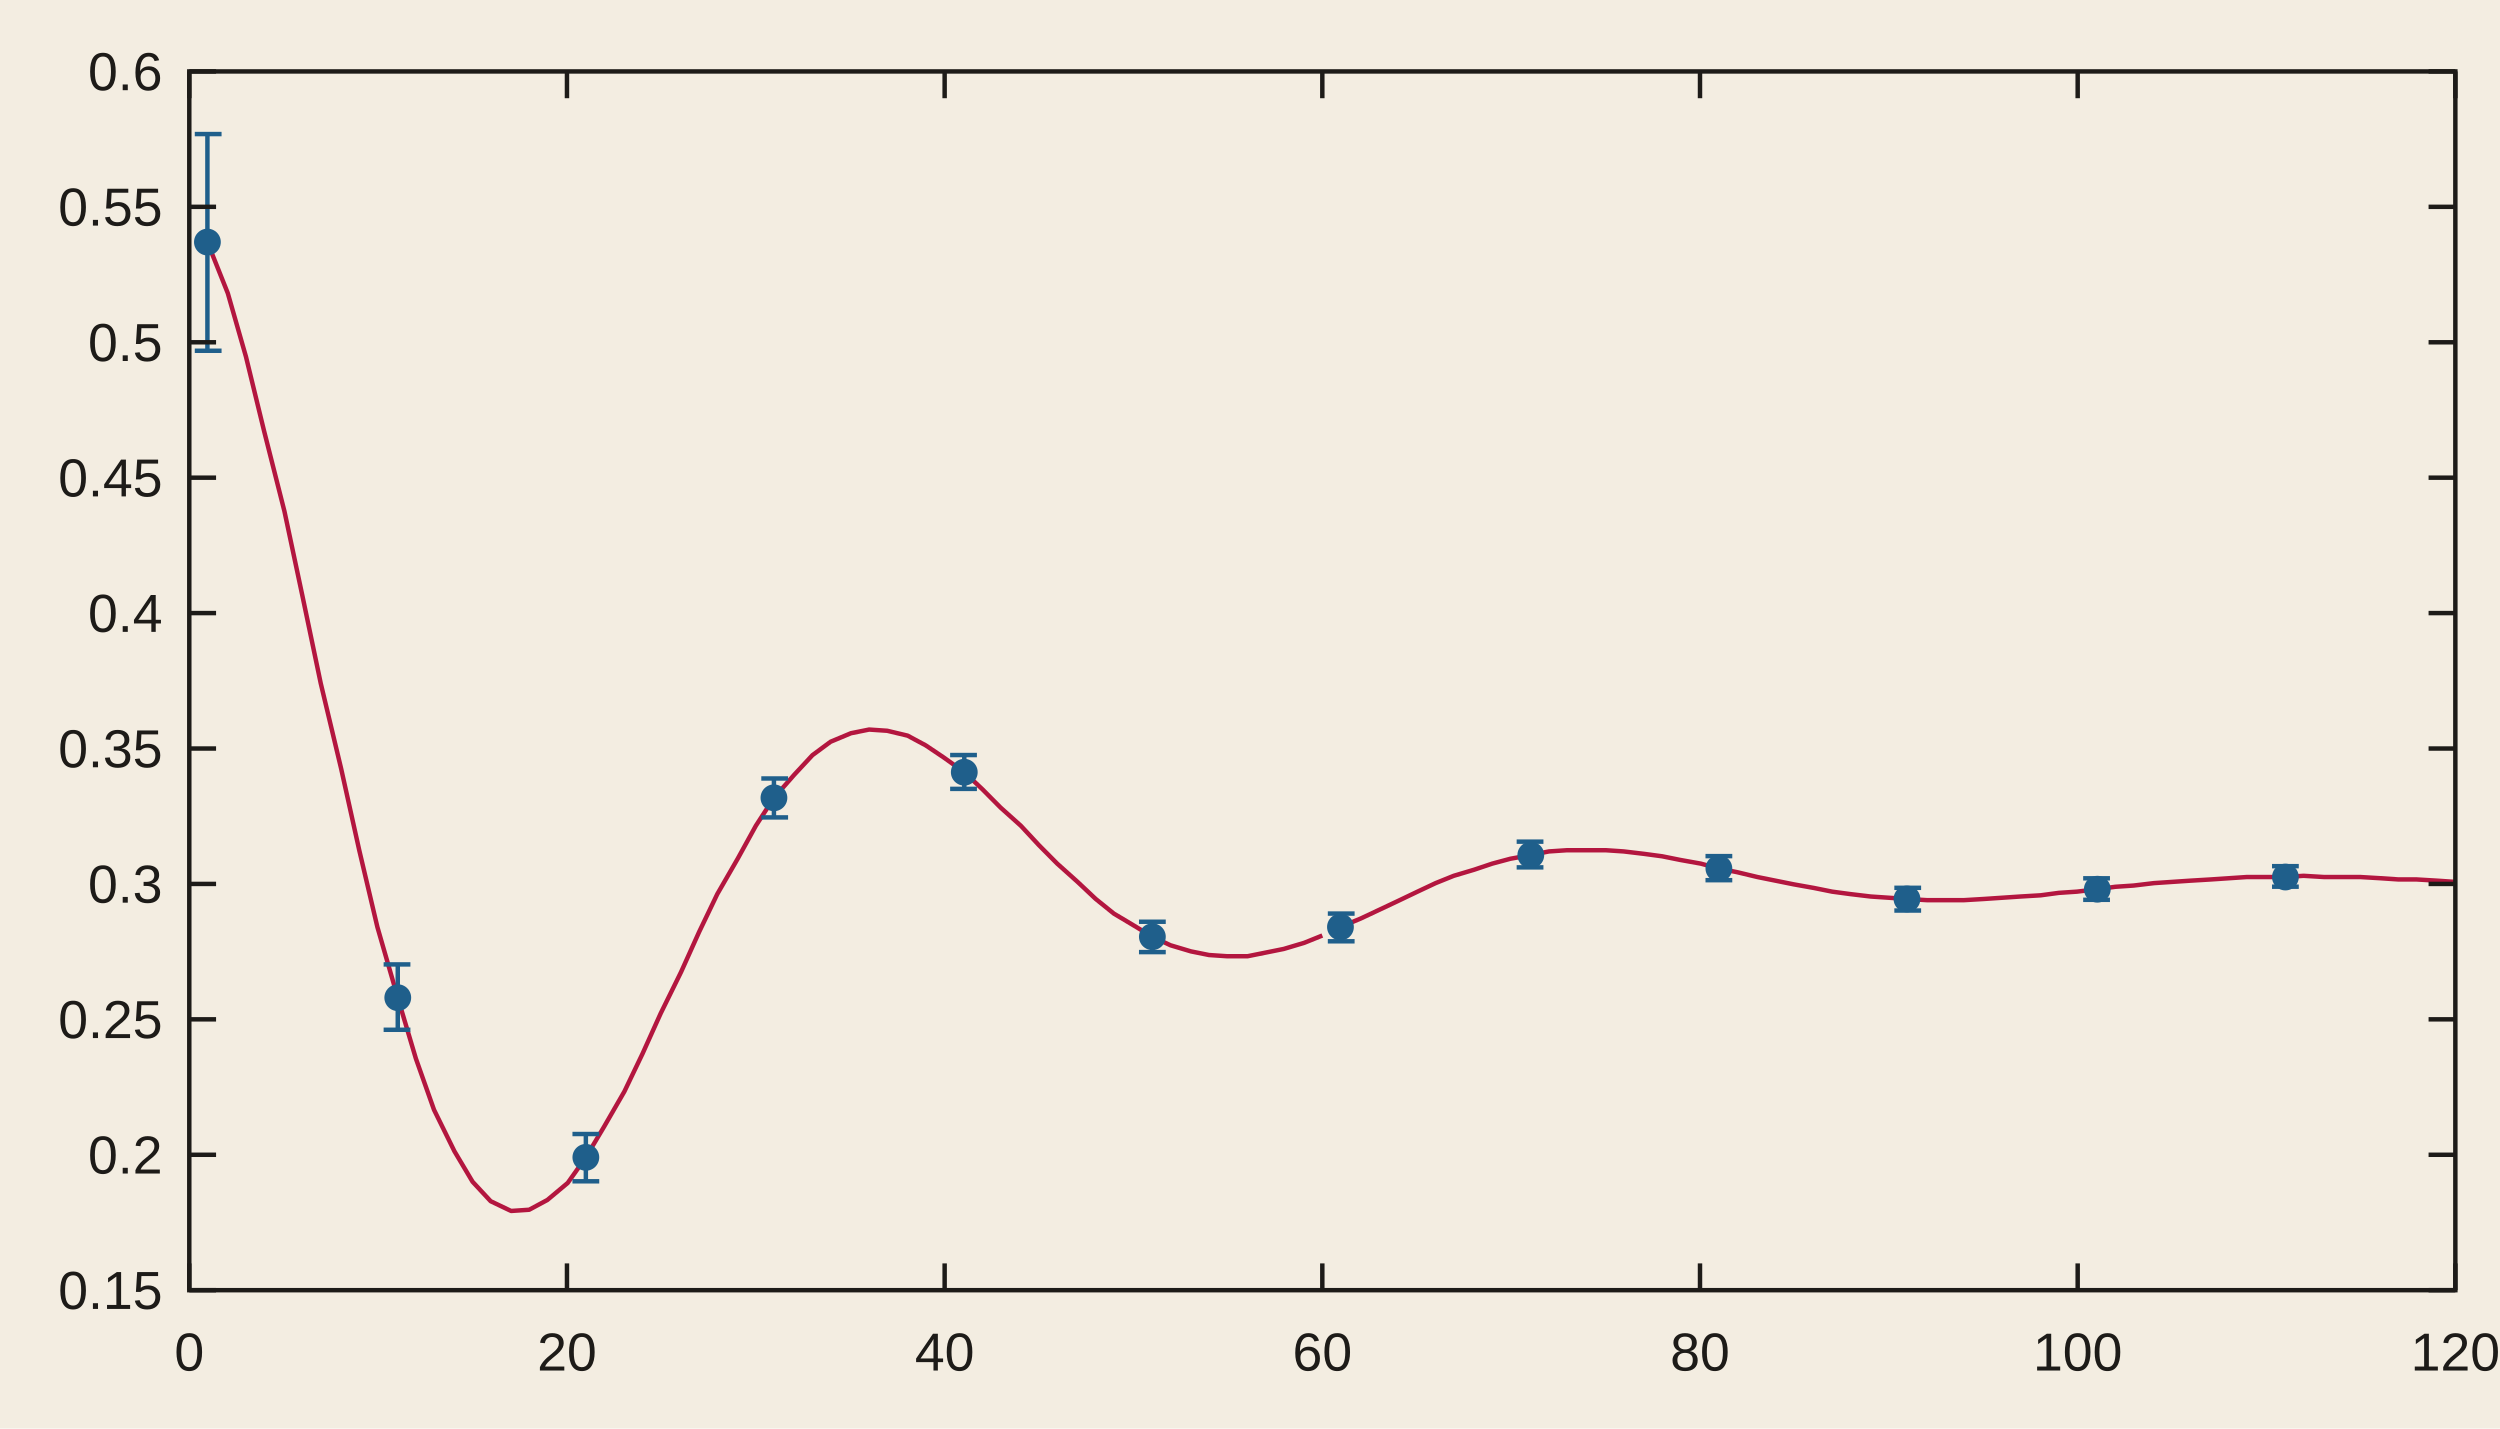
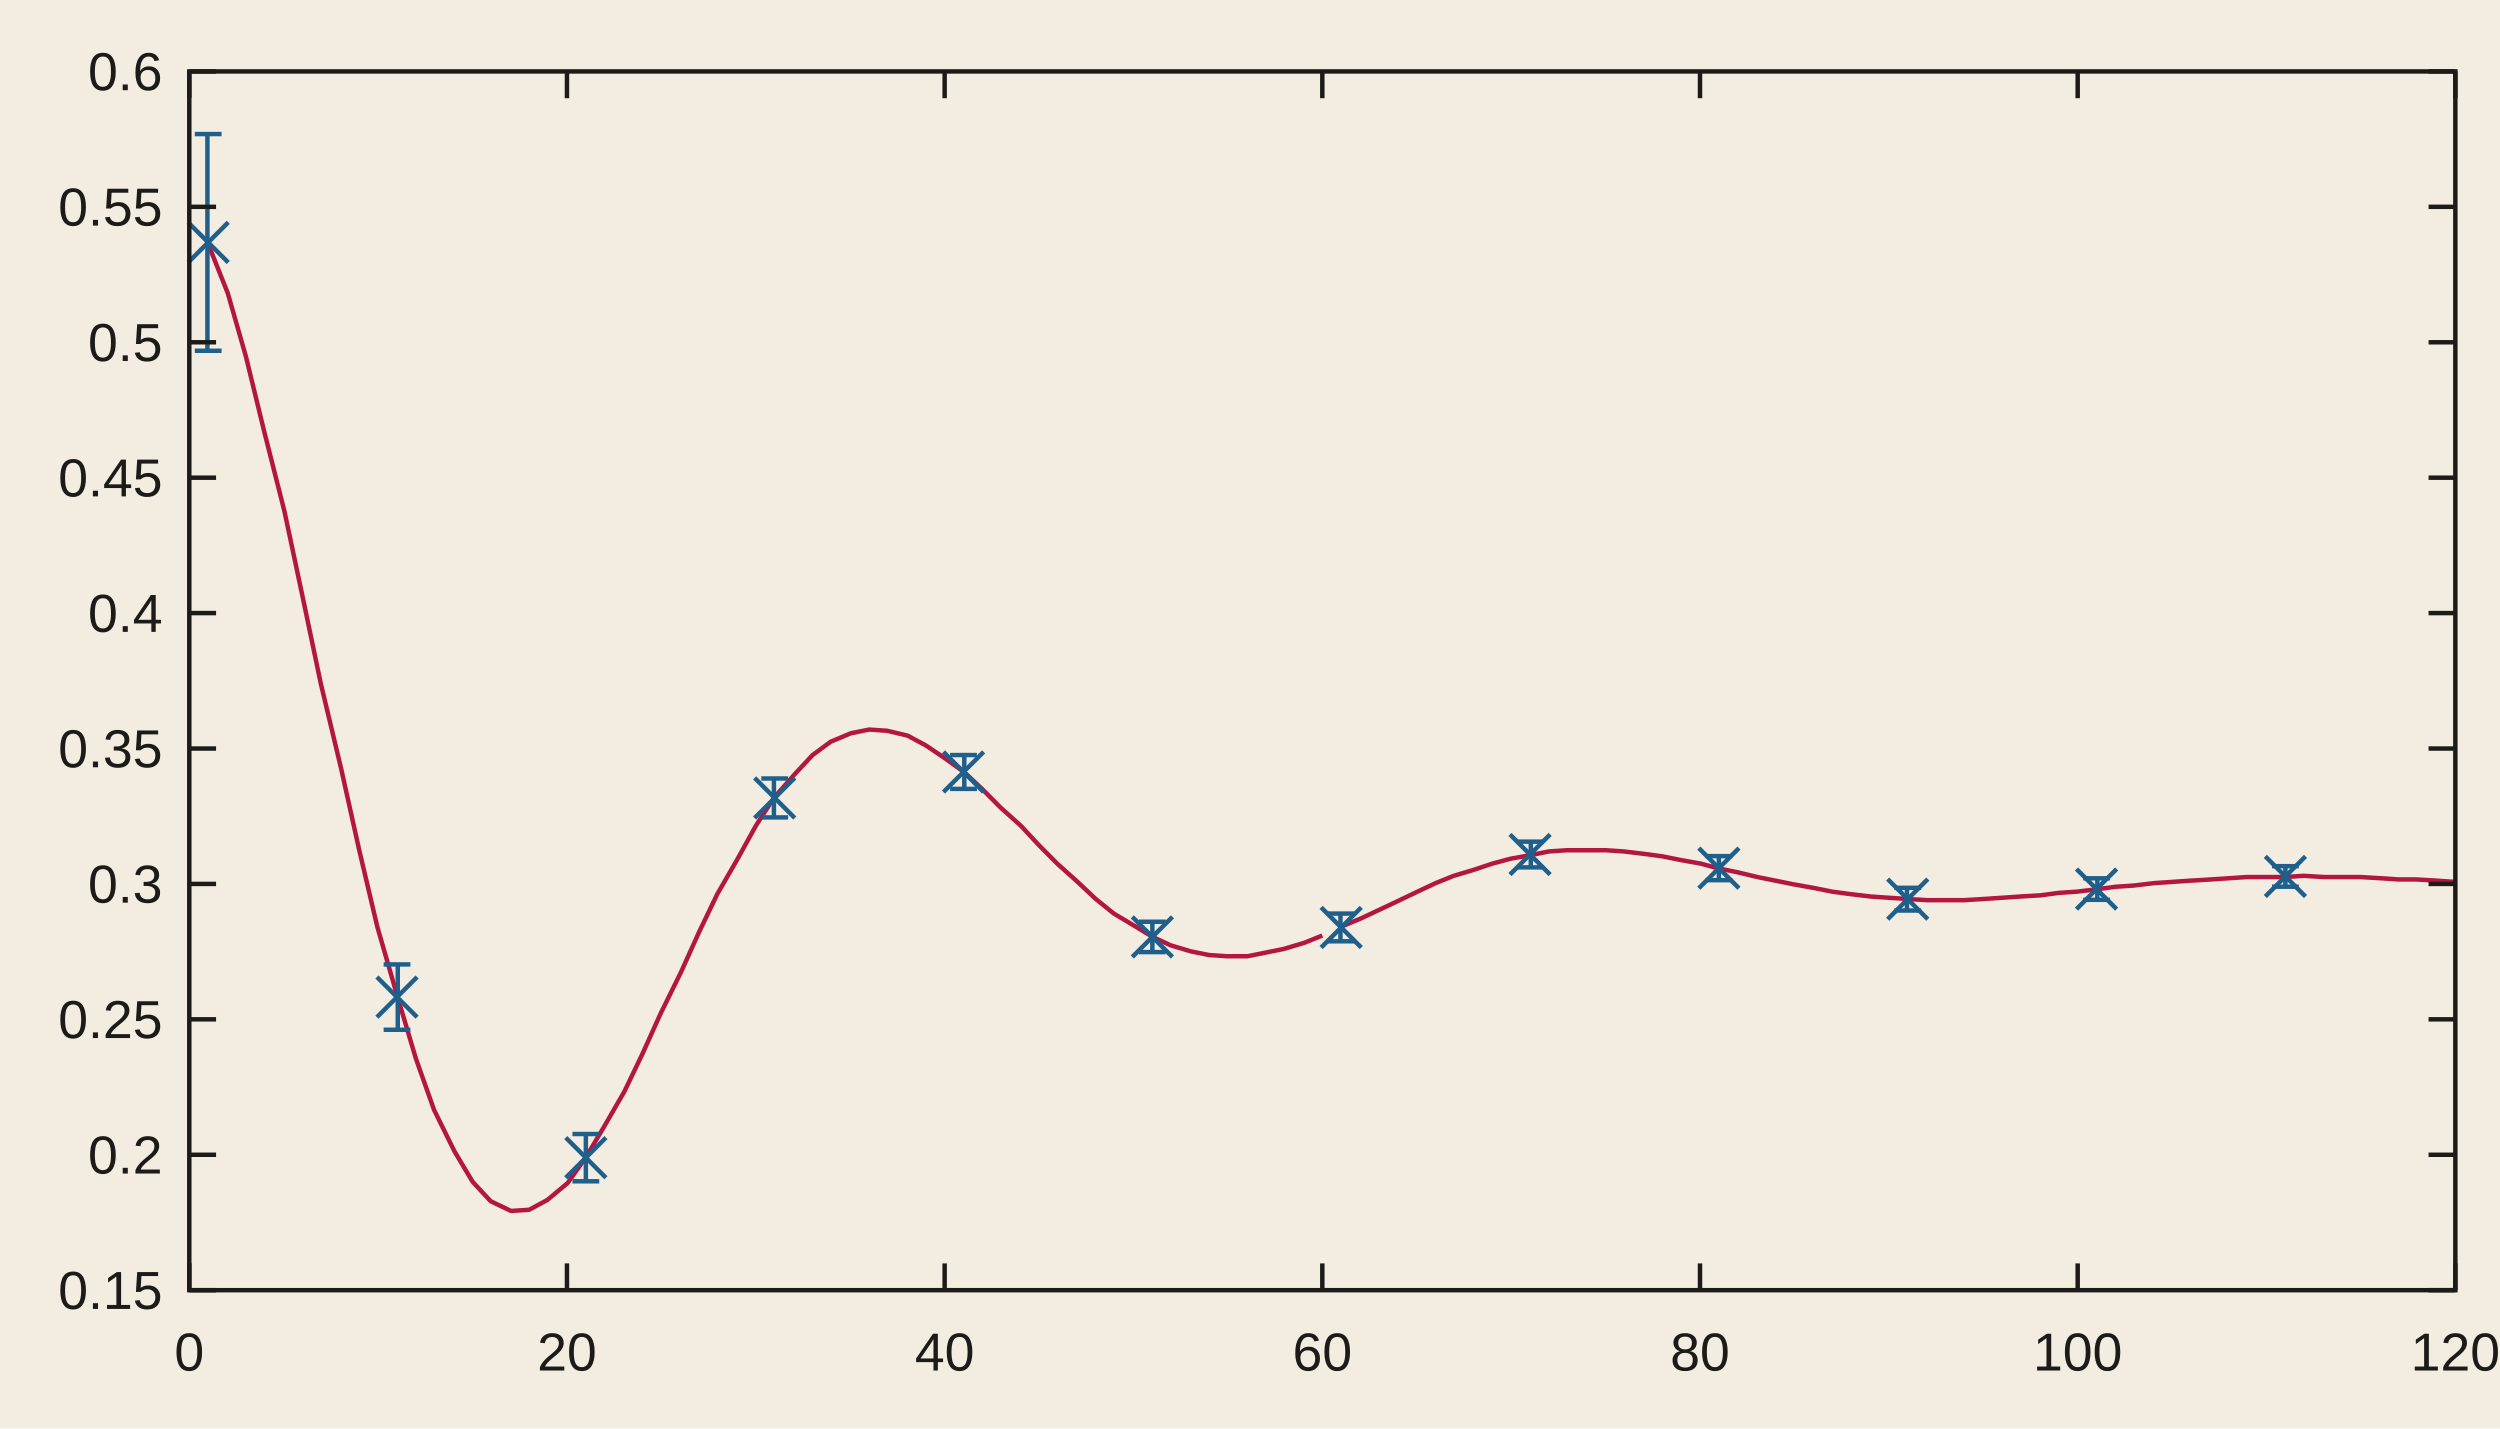
<svg xmlns="http://www.w3.org/2000/svg" width="560" height="320" viewBox="0 0 560 320" font-family="Arial,Helvetica,sans-serif" font-size="12" fill="#1d1b18" data-theme="washi" data-frame="#1d1b18" data-grid-color="#a69a85">
  <rect x="0" y="0" width="560" height="320" fill="#f3ede1" stroke="none" stroke-width="0" />
  <g class="fs-axes" data-area="42.4 550 16 289" data-x="0 1.2e2" data-y="1.5e-1 6e-1" data-log="0 0" data-grid="0" data-font-size="12" data-xformat="%h" data-yformat="%h">
    <g class="fs-grid" display="none">
      <polyline fill="none" stroke="#a69a85" stroke-width="0.5" stroke-dasharray="2,3" points="42.4,289 42.4,16" />
      <polyline fill="none" stroke="#a69a85" stroke-width="0.5" stroke-dasharray="2,3" points="127,289 127,16" />
      <polyline fill="none" stroke="#a69a85" stroke-width="0.5" stroke-dasharray="2,3" points="211.6,289 211.6,16" />
      <polyline fill="none" stroke="#a69a85" stroke-width="0.5" stroke-dasharray="2,3" points="296.2,289 296.2,16" />
      <polyline fill="none" stroke="#a69a85" stroke-width="0.5" stroke-dasharray="2,3" points="380.8,289 380.8,16" />
      <polyline fill="none" stroke="#a69a85" stroke-width="0.5" stroke-dasharray="2,3" points="465.4,289 465.4,16" />
      <polyline fill="none" stroke="#a69a85" stroke-width="0.5" stroke-dasharray="2,3" points="550,289 550,16" />
      <polyline fill="none" stroke="#a69a85" stroke-width="0.5" stroke-dasharray="2,3" points="42.4,289 550,289" />
      <polyline fill="none" stroke="#a69a85" stroke-width="0.5" stroke-dasharray="2,3" points="42.4,258.67 550,258.67" />
      <polyline fill="none" stroke="#a69a85" stroke-width="0.5" stroke-dasharray="2,3" points="42.4,228.33 550,228.33" />
      <polyline fill="none" stroke="#a69a85" stroke-width="0.5" stroke-dasharray="2,3" points="42.4,198 550,198" />
      <polyline fill="none" stroke="#a69a85" stroke-width="0.5" stroke-dasharray="2,3" points="42.4,167.67 550,167.67" />
      <polyline fill="none" stroke="#a69a85" stroke-width="0.5" stroke-dasharray="2,3" points="42.4,137.33 550,137.33" />
      <polyline fill="none" stroke="#a69a85" stroke-width="0.5" stroke-dasharray="2,3" points="42.4,107 550,107" />
      <polyline fill="none" stroke="#a69a85" stroke-width="0.5" stroke-dasharray="2,3" points="42.4,76.67 550,76.67" />
      <polyline fill="none" stroke="#a69a85" stroke-width="0.5" stroke-dasharray="2,3" points="42.4,46.33 550,46.33" />
      <polyline fill="none" stroke="#a69a85" stroke-width="0.5" stroke-dasharray="2,3" points="42.4,16 550,16" />
    </g>
    <svg class="fs-plot" x="42.4" y="16" width="507.6" height="273" viewBox="0 0 1 1" preserveAspectRatio="none" overflow="hidden">
      <g class="fs-series" data-series="1">
        <polyline fill="none" stroke="#b3163f" stroke-width="1" stroke-linejoin="round" vector-effect="non-scaling-stroke" points="0.008,0.14 0.017,0.182 0.025,0.234 0.033,0.295 0.042,0.361 0.05,0.431 0.058,0.502 0.067,0.572 0.075,0.639 0.083,0.702 0.092,0.76 0.1,0.81 0.108,0.852 0.117,0.886 0.125,0.911 0.133,0.927 0.142,0.935 0.15,0.934 0.158,0.926 0.167,0.912 0.175,0.891 0.183,0.866 0.192,0.837 0.2,0.806 0.208,0.773 0.217,0.739 0.225,0.706 0.233,0.675 0.242,0.646 0.25,0.619 0.258,0.596 0.267,0.577 0.275,0.561 0.283,0.55 0.292,0.543 0.3,0.54 0.308,0.541 0.317,0.545 0.325,0.553 0.333,0.563 0.342,0.575 0.35,0.589 0.358,0.604 0.367,0.619 0.375,0.635 0.383,0.65 0.392,0.665 0.4,0.679 0.408,0.691 0.417,0.701 0.425,0.71 0.433,0.717 0.442,0.722 0.45,0.725 0.458,0.726 0.467,0.726 0.475,0.723 0.483,0.72 0.492,0.715 0.5,0.709" />
        <polyline fill="none" stroke="#b3163f" stroke-width="1" stroke-linejoin="round" vector-effect="non-scaling-stroke" points="0.508,0.702 0.517,0.695 0.525,0.688 0.533,0.681 0.542,0.673 0.55,0.666 0.558,0.66 0.567,0.655 0.575,0.65 0.583,0.646 0.592,0.643 0.6,0.64 0.608,0.639 0.617,0.639 0.625,0.639 0.633,0.64 0.642,0.642 0.65,0.644 0.658,0.647 0.667,0.65 0.675,0.654 0.683,0.657 0.692,0.661 0.7,0.664 0.708,0.667 0.717,0.67 0.725,0.673 0.733,0.675 0.742,0.677 0.75,0.678 0.758,0.679 0.767,0.68 0.775,0.68 0.783,0.68 0.792,0.679 0.8,0.678 0.808,0.677 0.817,0.676 0.825,0.674 0.833,0.673 0.842,0.671 0.85,0.669 0.858,0.668 0.867,0.666 0.875,0.665 0.883,0.664 0.892,0.663 0.9,0.662 0.908,0.661 0.917,0.661 0.925,0.661 0.933,0.66 0.942,0.661 0.95,0.661 0.958,0.661 0.967,0.662 0.975,0.663 0.983,0.663 0.992,0.664 1,0.665" />
      </g>
      <g class="fs-series" data-series="2">
        <path class="fs-ybars" data-cap="6" fill="none" stroke="#1f5f8b" stroke-width="1" vector-effect="non-scaling-stroke" d="M0.008,0.229L0.008,0.051M0.092,0.786L0.092,0.733M0.175,0.911L0.175,0.872M0.258,0.612L0.258,0.58 M0.342,0.589L0.342,0.561M0.425,0.723L0.425,0.698M0.508,0.714L0.508,0.691M0.592,0.653L0.592,0.632 M0.675,0.664L0.675,0.644M0.758,0.688L0.758,0.67M0.842,0.68L0.842,0.662M0.925,0.669L0.925,0.652" />
-         <path fill="none" stroke="#1f5f8b" stroke-width="6" stroke-linecap="round" vector-effect="non-scaling-stroke" d="M0.008,0.14h0 M0.092,0.76h0 M0.175,0.891h0 M0.258,0.596h0 M0.342,0.575h0 M0.425,0.71h0 M0.508,0.702h0 M0.592,0.643h0 M0.675,0.654h0 M0.758,0.679h0 M0.842,0.671h0 M0.925,0.661h0" />
+         <path class="fs-pts" data-pt="2" data-size="9" data-lw="1" data-color="#1f5f8b" fill="none" stroke="none" d="M0.008,0.14 M0.092,0.76 M0.175,0.891 M0.258,0.596 M0.342,0.575 M0.425,0.71 M0.508,0.702 M0.592,0.643 M0.675,0.654 M0.758,0.679 M0.842,0.671 M0.925,0.661" />
      </g>
    </svg>
    <svg class="fs-caps" x="42.4" y="16" width="507.6" height="273" viewBox="0 0 507.6 273" overflow="hidden">
      <g data-series="2">
        <line x1="1.23" y1="62.57" x2="7.23" y2="62.57" stroke="#1f5f8b" stroke-width="1" />
        <line x1="1.23" y1="14.03" x2="7.23" y2="14.03" stroke="#1f5f8b" stroke-width="1" />
        <line x1="43.53" y1="214.67" x2="49.53" y2="214.67" stroke="#1f5f8b" stroke-width="1" />
        <line x1="43.53" y1="200.03" x2="49.53" y2="200.03" stroke="#1f5f8b" stroke-width="1" />
        <line x1="85.83" y1="248.61" x2="91.83" y2="248.61" stroke="#1f5f8b" stroke-width="1" />
        <line x1="85.83" y1="238.02" x2="91.83" y2="238.02" stroke="#1f5f8b" stroke-width="1" />
        <line x1="128.13" y1="167.1" x2="134.13" y2="167.1" stroke="#1f5f8b" stroke-width="1" />
        <line x1="128.13" y1="158.38" x2="134.13" y2="158.38" stroke="#1f5f8b" stroke-width="1" />
        <line x1="170.43" y1="160.71" x2="176.43" y2="160.71" stroke="#1f5f8b" stroke-width="1" />
        <line x1="170.43" y1="153.13" x2="176.43" y2="153.13" stroke="#1f5f8b" stroke-width="1" />
        <line x1="212.73" y1="197.27" x2="218.73" y2="197.27" stroke="#1f5f8b" stroke-width="1" />
        <line x1="212.73" y1="190.47" x2="218.73" y2="190.47" stroke="#1f5f8b" stroke-width="1" />
        <line x1="255.03" y1="194.85" x2="261.03" y2="194.85" stroke="#1f5f8b" stroke-width="1" />
        <line x1="255.03" y1="188.64" x2="261.03" y2="188.64" stroke="#1f5f8b" stroke-width="1" />
        <line x1="297.33" y1="178.29" x2="303.33" y2="178.29" stroke="#1f5f8b" stroke-width="1" />
        <line x1="297.33" y1="172.53" x2="303.33" y2="172.53" stroke="#1f5f8b" stroke-width="1" />
        <line x1="339.63" y1="181.16" x2="345.63" y2="181.16" stroke="#1f5f8b" stroke-width="1" />
        <line x1="339.63" y1="175.77" x2="345.63" y2="175.77" stroke="#1f5f8b" stroke-width="1" />
        <line x1="381.93" y1="187.96" x2="387.93" y2="187.96" stroke="#1f5f8b" stroke-width="1" />
        <line x1="381.93" y1="182.87" x2="387.93" y2="182.87" stroke="#1f5f8b" stroke-width="1" />
        <line x1="424.23" y1="185.56" x2="430.23" y2="185.56" stroke="#1f5f8b" stroke-width="1" />
        <line x1="424.23" y1="180.74" x2="430.23" y2="180.74" stroke="#1f5f8b" stroke-width="1" />
        <line x1="466.53" y1="182.62" x2="472.53" y2="182.62" stroke="#1f5f8b" stroke-width="1" />
        <line x1="466.53" y1="178.02" x2="472.53" y2="178.02" stroke="#1f5f8b" stroke-width="1" />
      </g>
+     </svg>
+     <svg class="fs-marks" x="42.4" y="16" width="507.6" height="273" viewBox="0 0 507.6 273" overflow="visible">
+       <path data-series="2" fill="none" stroke="#1f5f8b" stroke-width="1" d="M-0.27,33.8L8.73,42.8M8.73,33.8L-0.27,42.8M42.03,202.85L51.03,211.85M51.03,202.85L42.03,211.85M84.33,238.82L93.33,247.82M93.33,238.82L84.33,247.82M126.63,158.24L135.63,167.24M135.63,158.24L126.63,167.24M168.93,152.42L177.93,161.42M177.93,152.42L168.93,161.42M211.23,189.37L220.23,198.37M220.23,189.37L211.23,198.37M253.53,187.25L262.53,196.25M262.53,187.25L253.53,196.25M295.83,170.91L304.83,179.91M304.83,170.91L295.83,179.91M338.13,173.97L347.13,182.97M347.13,173.97L338.13,182.97M380.43,180.91L389.43,189.91M389.43,180.91L380.43,189.91M422.73,178.65L431.73,187.65M431.73,178.65L422.73,187.65M465.03,175.82L474.03,184.82M474.03,175.82L465.03,184.82" />
    </svg>
    <rect x="42.4" y="16" width="507.6" height="273" fill="none" stroke="#1d1b18" stroke-width="1" />
    <g class="fs-xticks">
      <polyline fill="none" stroke="#1d1b18" stroke-width="1" points="42.4,289 42.4,283" />
      <polyline fill="none" stroke="#1d1b18" stroke-width="1" points="42.4,16 42.4,22" />
      <text x="42.4" y="307" text-anchor="middle">0</text>
      <polyline fill="none" stroke="#1d1b18" stroke-width="1" points="127,289 127,283" />
      <polyline fill="none" stroke="#1d1b18" stroke-width="1" points="127,16 127,22" />
      <text x="127" y="307" text-anchor="middle">20</text>
      <polyline fill="none" stroke="#1d1b18" stroke-width="1" points="211.6,289 211.6,283" />
      <polyline fill="none" stroke="#1d1b18" stroke-width="1" points="211.6,16 211.6,22" />
      <text x="211.6" y="307" text-anchor="middle">40</text>
      <polyline fill="none" stroke="#1d1b18" stroke-width="1" points="296.2,289 296.2,283" />
      <polyline fill="none" stroke="#1d1b18" stroke-width="1" points="296.2,16 296.2,22" />
      <text x="296.2" y="307" text-anchor="middle">60</text>
      <polyline fill="none" stroke="#1d1b18" stroke-width="1" points="380.8,289 380.8,283" />
      <polyline fill="none" stroke="#1d1b18" stroke-width="1" points="380.8,16 380.8,22" />
      <text x="380.8" y="307" text-anchor="middle">80</text>
      <polyline fill="none" stroke="#1d1b18" stroke-width="1" points="465.4,289 465.4,283" />
      <polyline fill="none" stroke="#1d1b18" stroke-width="1" points="465.4,16 465.4,22" />
      <text x="465.4" y="307" text-anchor="middle">100</text>
      <polyline fill="none" stroke="#1d1b18" stroke-width="1" points="550,289 550,283" />
      <polyline fill="none" stroke="#1d1b18" stroke-width="1" points="550,16 550,22" />
      <text x="550" y="307" text-anchor="middle">120</text>
    </g>
    <g class="fs-yticks">
      <polyline fill="none" stroke="#1d1b18" stroke-width="1" points="42.4,289 48.4,289" />
      <polyline fill="none" stroke="#1d1b18" stroke-width="1" points="550,289 544,289" />
      <text x="36.4" y="293.2" text-anchor="end">0.15</text>
      <polyline fill="none" stroke="#1d1b18" stroke-width="1" points="42.4,258.67 48.4,258.67" />
      <polyline fill="none" stroke="#1d1b18" stroke-width="1" points="550,258.67 544,258.67" />
      <text x="36.4" y="262.87" text-anchor="end">0.2</text>
      <polyline fill="none" stroke="#1d1b18" stroke-width="1" points="42.4,228.33 48.4,228.33" />
      <polyline fill="none" stroke="#1d1b18" stroke-width="1" points="550,228.33 544,228.33" />
      <text x="36.4" y="232.53" text-anchor="end">0.25</text>
      <polyline fill="none" stroke="#1d1b18" stroke-width="1" points="42.4,198 48.4,198" />
      <polyline fill="none" stroke="#1d1b18" stroke-width="1" points="550,198 544,198" />
      <text x="36.4" y="202.2" text-anchor="end">0.3</text>
      <polyline fill="none" stroke="#1d1b18" stroke-width="1" points="42.4,167.67 48.4,167.67" />
      <polyline fill="none" stroke="#1d1b18" stroke-width="1" points="550,167.67 544,167.67" />
      <text x="36.4" y="171.87" text-anchor="end">0.35</text>
      <polyline fill="none" stroke="#1d1b18" stroke-width="1" points="42.4,137.33 48.4,137.33" />
      <polyline fill="none" stroke="#1d1b18" stroke-width="1" points="550,137.33 544,137.33" />
      <text x="36.4" y="141.53" text-anchor="end">0.4</text>
      <polyline fill="none" stroke="#1d1b18" stroke-width="1" points="42.4,107 48.4,107" />
      <polyline fill="none" stroke="#1d1b18" stroke-width="1" points="550,107 544,107" />
      <text x="36.4" y="111.2" text-anchor="end">0.45</text>
      <polyline fill="none" stroke="#1d1b18" stroke-width="1" points="42.4,76.67 48.4,76.67" />
      <polyline fill="none" stroke="#1d1b18" stroke-width="1" points="550,76.67 544,76.67" />
      <text x="36.4" y="80.87" text-anchor="end">0.5</text>
      <polyline fill="none" stroke="#1d1b18" stroke-width="1" points="42.4,46.33 48.4,46.33" />
      <polyline fill="none" stroke="#1d1b18" stroke-width="1" points="550,46.33 544,46.33" />
      <text x="36.4" y="50.53" text-anchor="end">0.55</text>
      <polyline fill="none" stroke="#1d1b18" stroke-width="1" points="42.4,16 48.4,16" />
      <polyline fill="none" stroke="#1d1b18" stroke-width="1" points="550,16 544,16" />
      <text x="36.4" y="20.2" text-anchor="end">0.6</text>
    </g>
  </g>
</svg>
